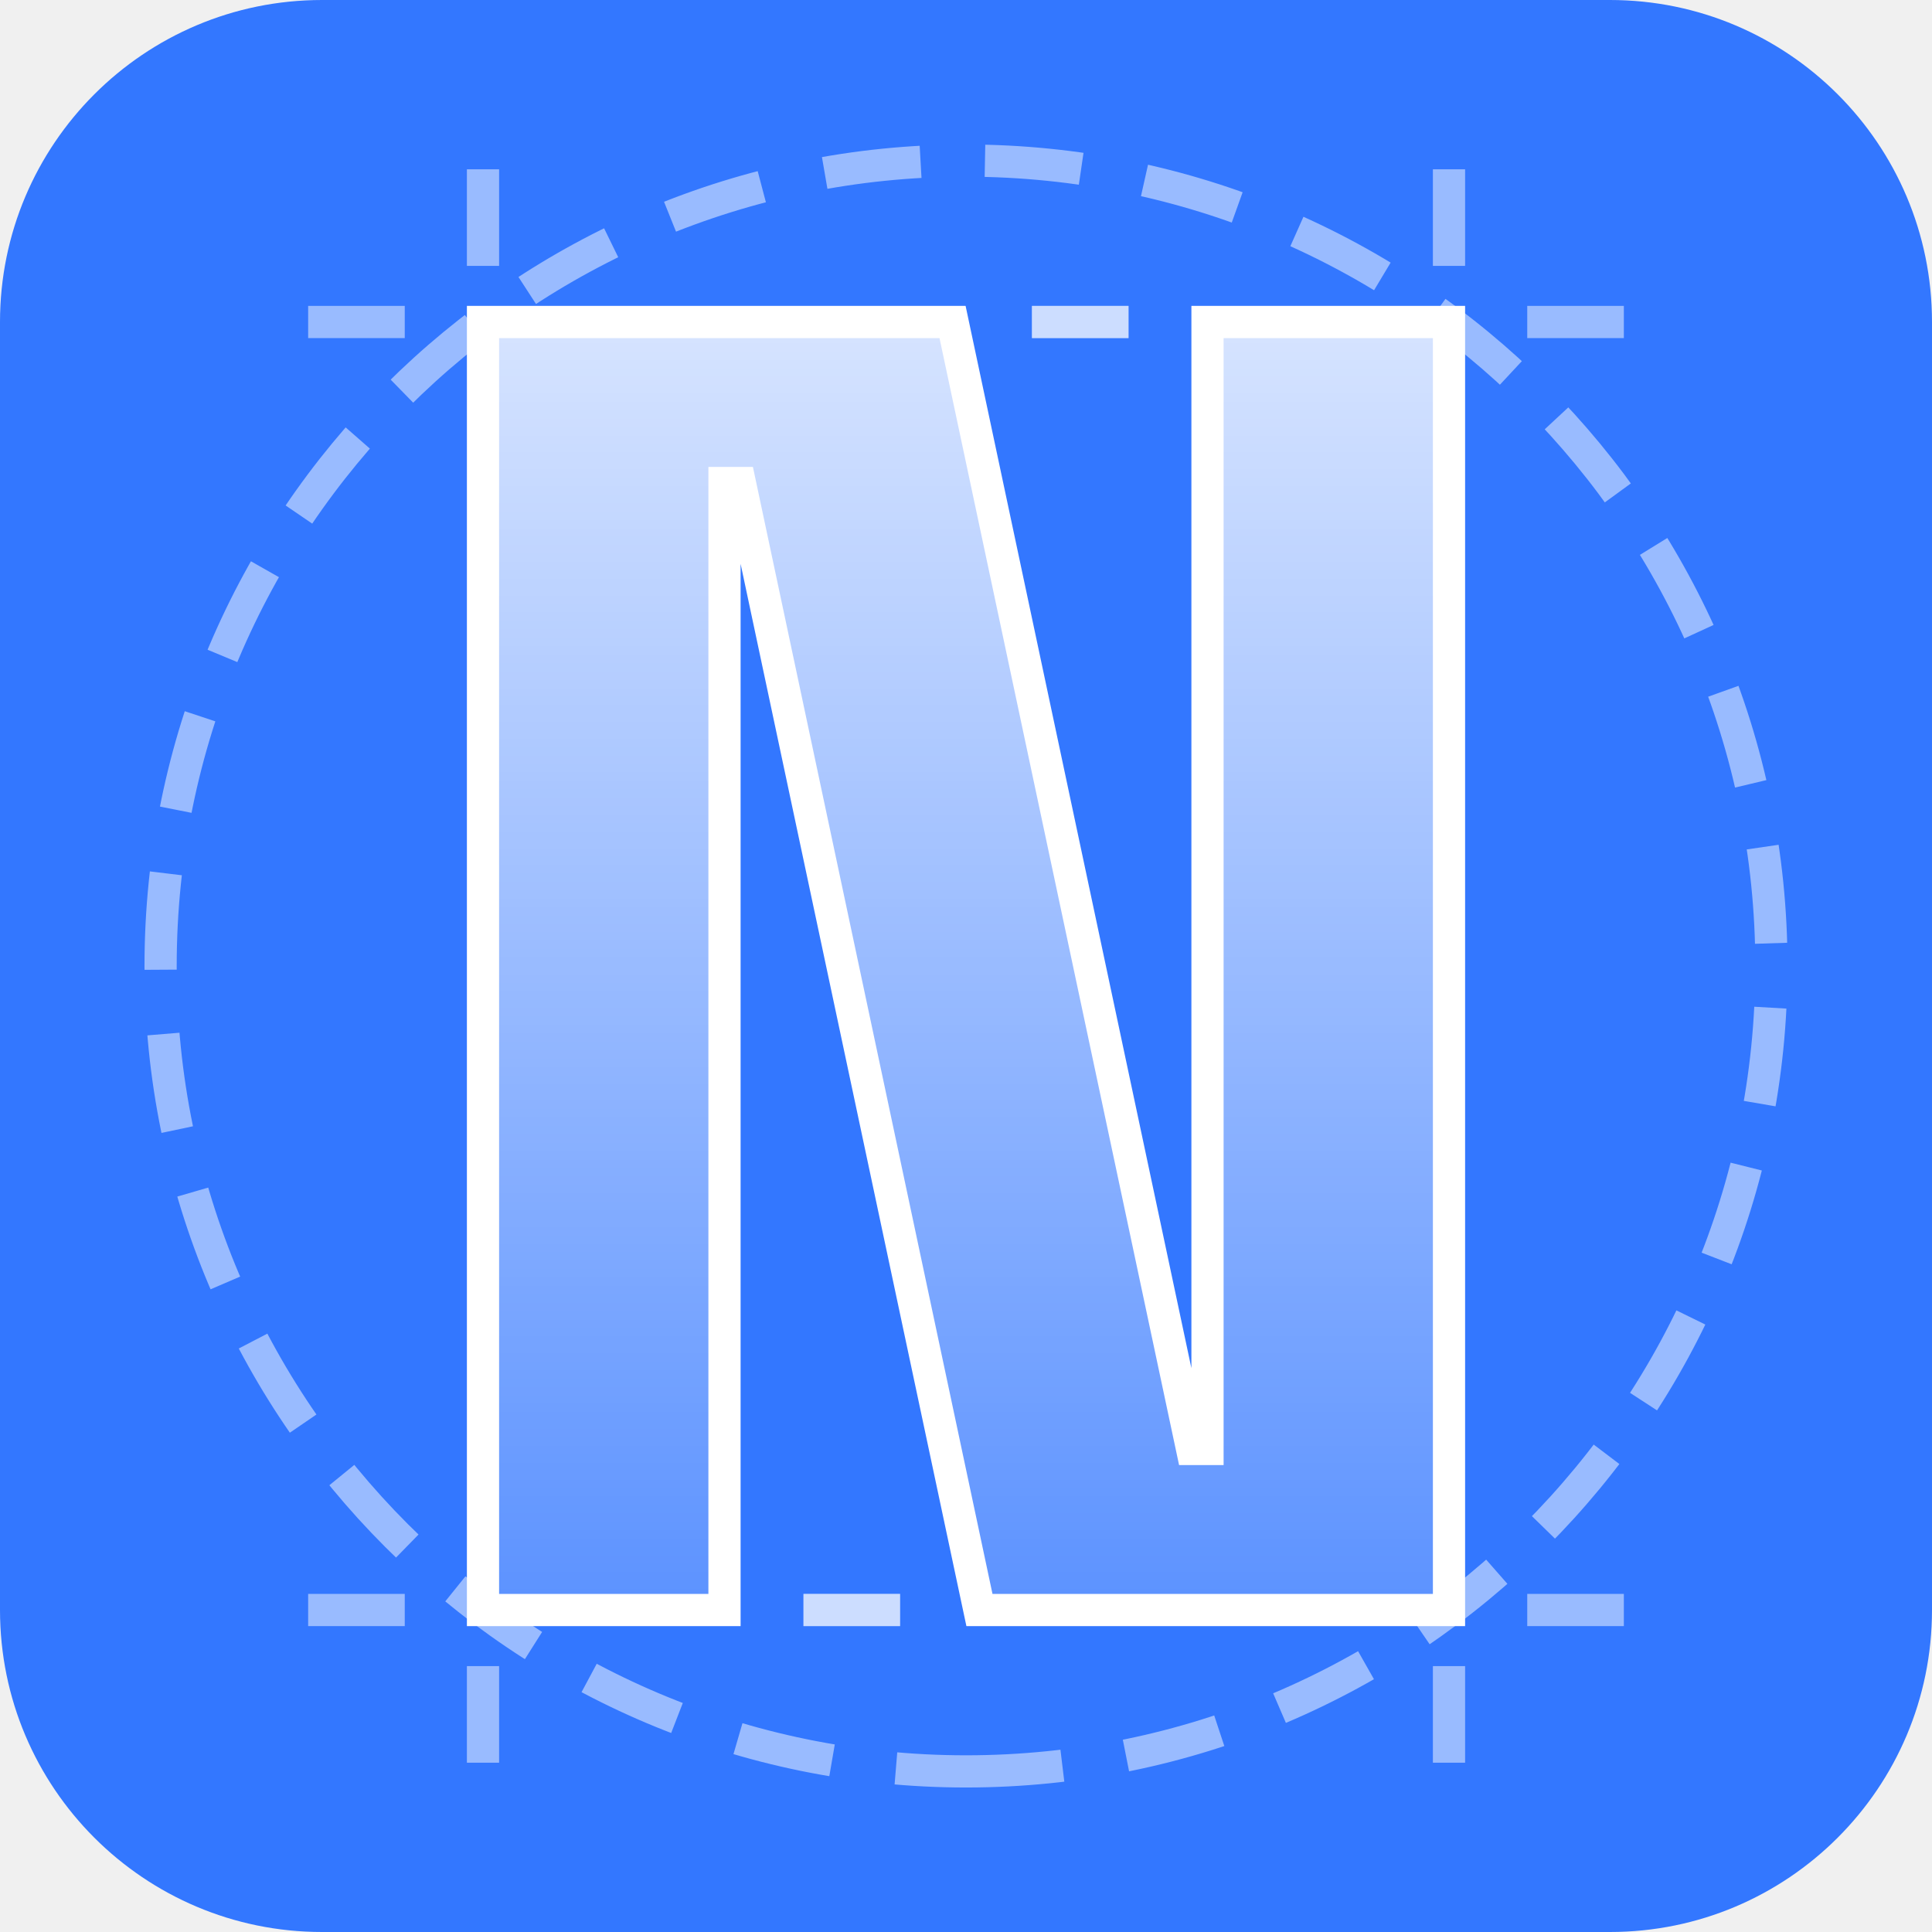
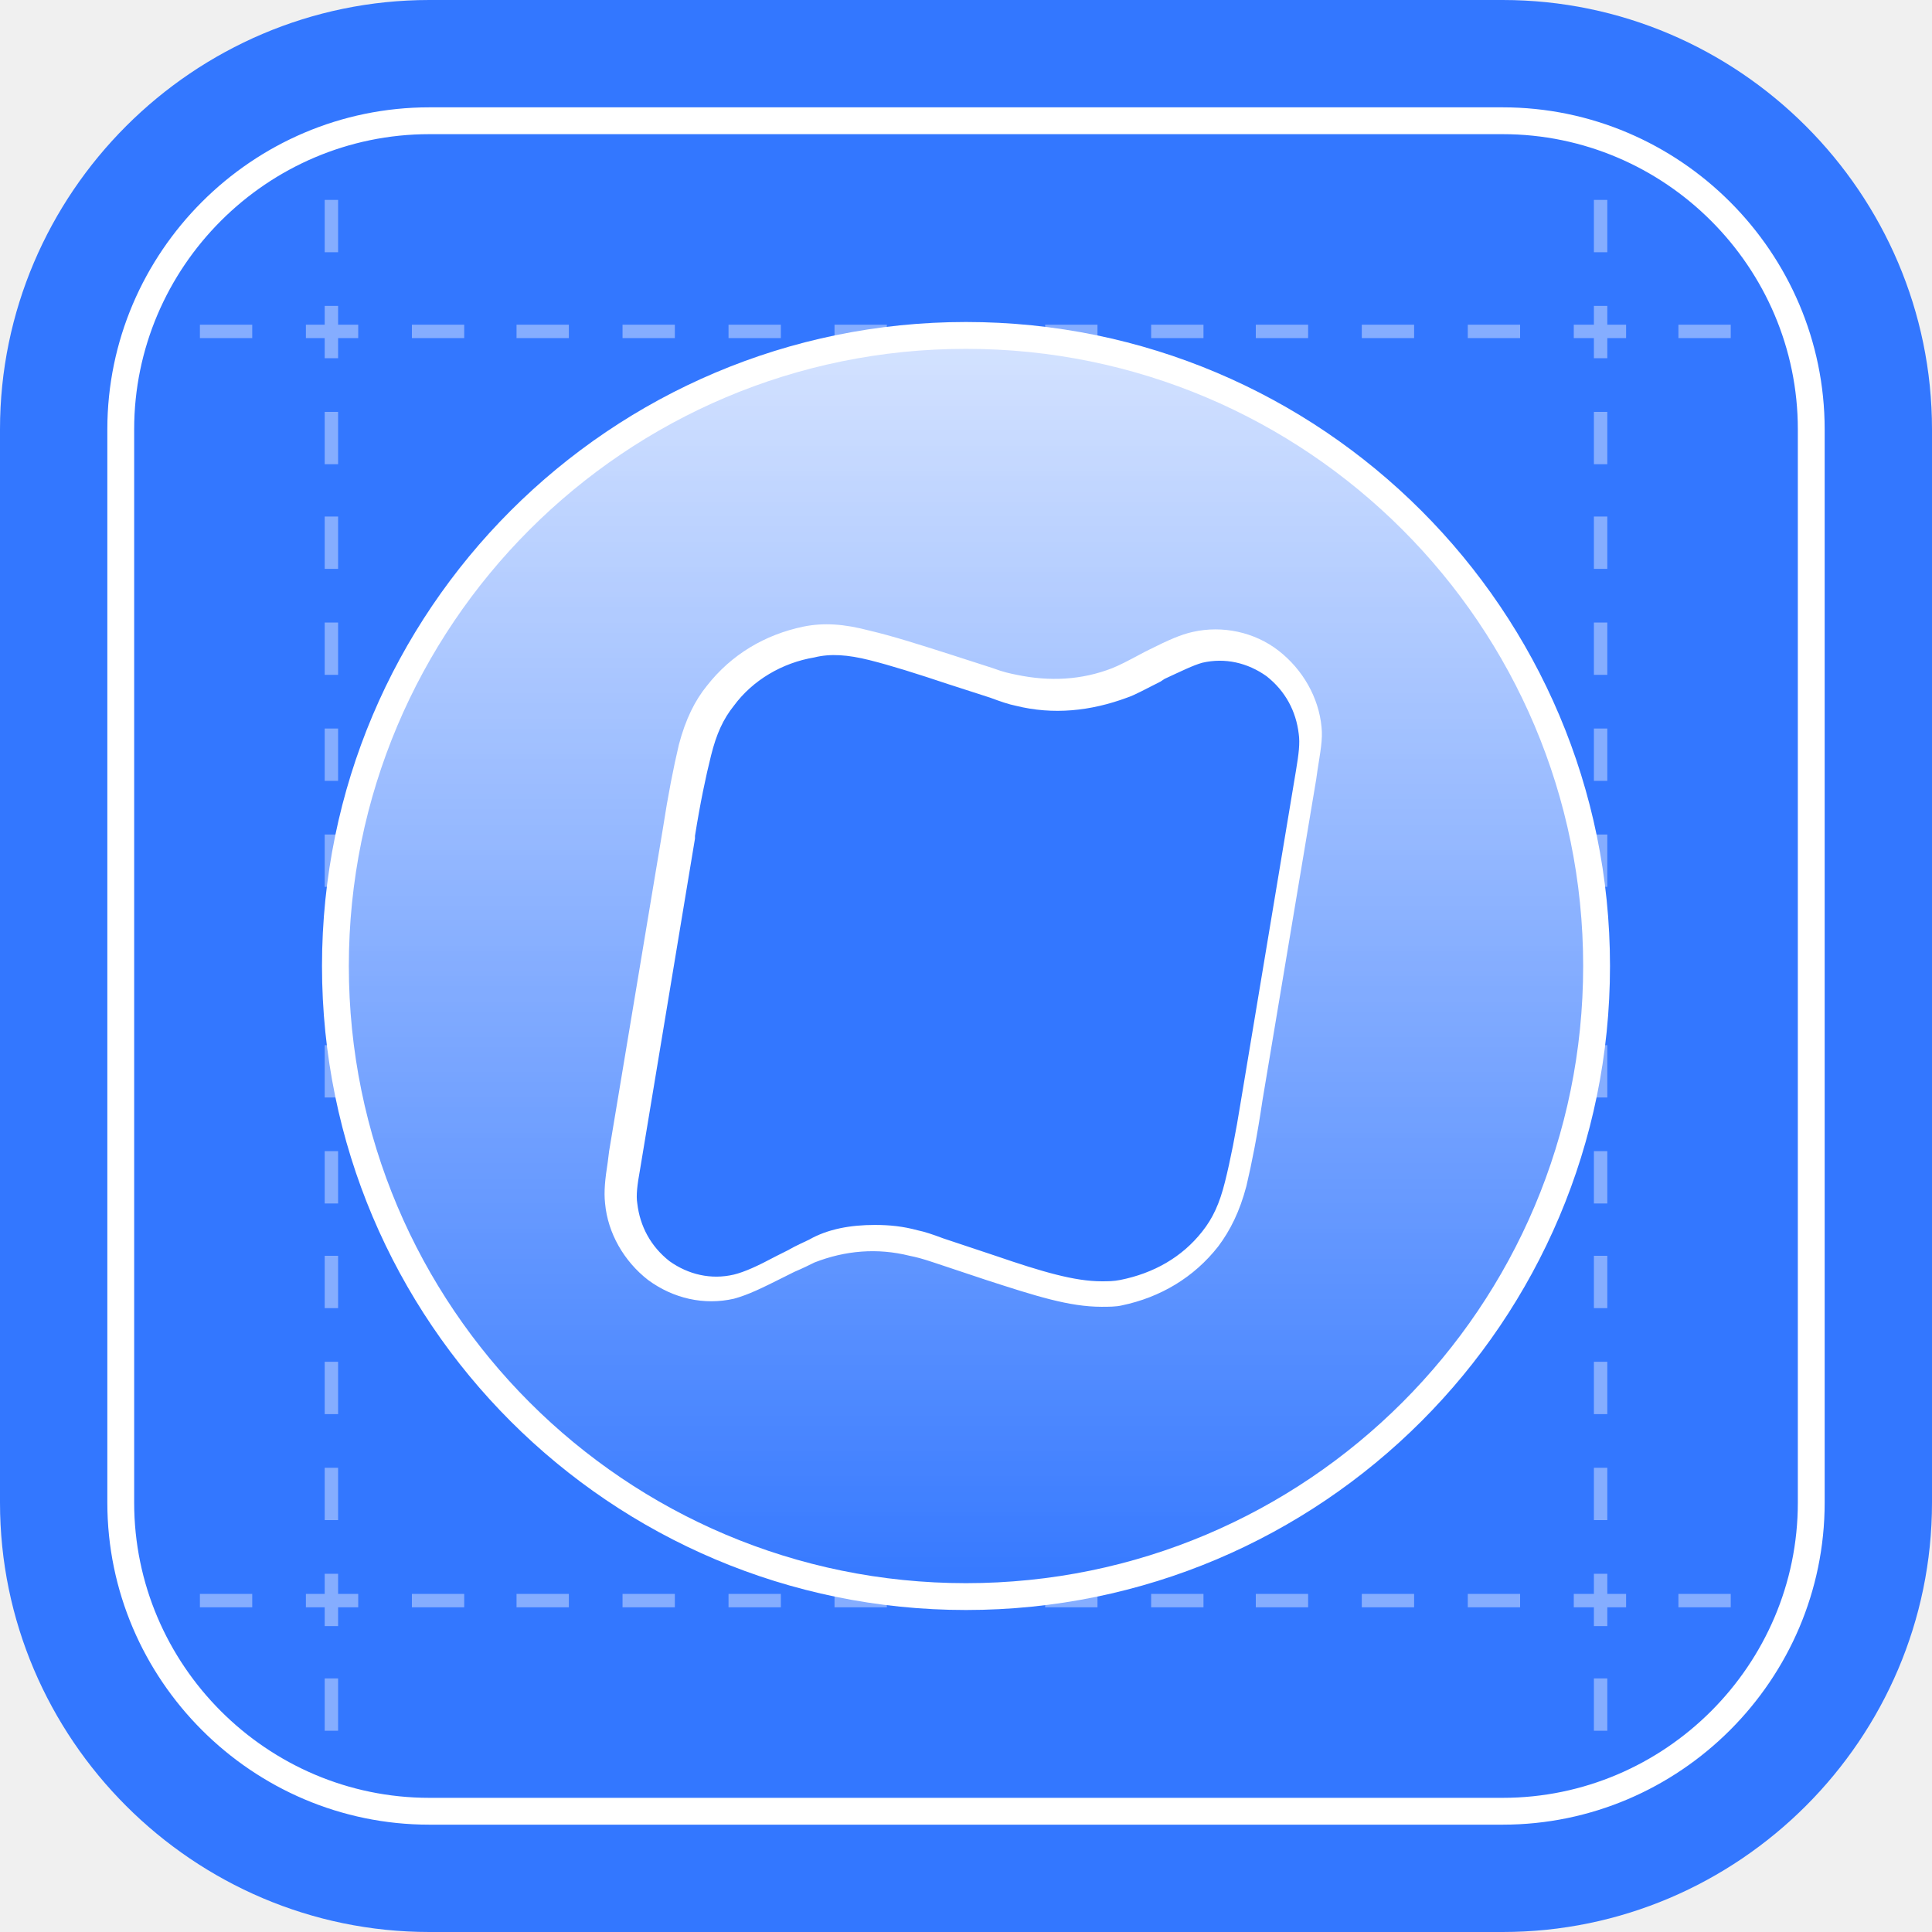
- <svg xmlns="http://www.w3.org/2000/svg" width="240" height="240" viewBox="0 0 240 240" fill="none">
-   <rect width="240" height="240" rx="40" fill="#3377FF" />
-   <path d="M120 220.05C175.256 220.05 220.05 175.256 220.05 120C220.05 64.744 175.256 19.95 120 19.95C64.744 19.95 19.95 64.744 19.95 120C19.95 175.256 64.744 220.05 120 220.05Z" stroke="white" stroke-opacity="0.5" stroke-width="4" stroke-miterlimit="10" stroke-dasharray="12 8" />
-   <path d="M180 40H150V180H148.09L118.33 40H60V200H90V60H91.91L121.67 200H180V40Z" fill="url(#paint0_linear_1113_328)" />
-   <path d="M182 202H120.05L92 70.04V202H58V38H119.95L148 169.96V38H182V202ZM123.29 198H178V42H152V182H146.47L116.71 42H62V198H88V58H93.53L123.29 198Z" fill="white" />
-   <path d="M111.81 202H99.81V198H111.81V202Z" fill="white" fill-opacity="0.5" />
-   <path d="M140.19 38H128.19V42H140.19V38Z" fill="white" fill-opacity="0.5" />
-   <path d="M62 21.03H58V33.03H62V21.03Z" fill="white" fill-opacity="0.5" />
-   <path d="M182 21.03H178V33.03H182V21.03Z" fill="white" fill-opacity="0.5" />
-   <path d="M182 206.97H178V218.97H182V206.97Z" fill="white" fill-opacity="0.5" />
-   <path d="M62 206.97H58V218.97H62V206.97Z" fill="white" fill-opacity="0.5" />
-   <path d="M111.81 202V198H99.81V202H111.81Z" fill="white" fill-opacity="0.5" />
-   <path d="M50.28 202V198H38.28V202H50.28Z" fill="white" fill-opacity="0.5" />
-   <path d="M140.19 42V38H128.19V42H140.19Z" fill="white" fill-opacity="0.5" />
-   <path d="M201.72 202V198H189.72V202H201.72Z" fill="white" fill-opacity="0.5" />
-   <path d="M50.28 42V38H38.28V42H50.28Z" fill="white" fill-opacity="0.5" />
-   <path d="M201.72 42V38H189.72V42H201.72Z" fill="white" fill-opacity="0.5" />
-   <defs>
-     <linearGradient id="paint0_linear_1113_328" x1="120" y1="40" x2="120" y2="200" gradientUnits="userSpaceOnUse">
-       <stop stop-color="white" stop-opacity="0.8" />
-       <stop offset="1" stop-color="white" stop-opacity="0.2" />
-     </linearGradient>
-   </defs>
+ <svg xmlns="http://www.w3.org/2000/svg" version="1.1" id="Layer_1" x="0px" y="0px" viewBox="0 0 144 144" style="enable-background:new 0 0 144 144;" xml:space="preserve">
+   <style type="text/css">
+ 	.st0{fill:#3377FF;}
+ 	.st1{fill:#85ADFF;}
+ 	.st2{fill:#FFFFFF;}
+ 	.st3{opacity:0.8;}
+ 	.st4{fill:url(#SVGID_1_);}
+ </style>
+   <path class="st0" d="M112,0H32C14.4,0,0,14.4,0,32v80c0,17.6,14.4,32,32,32h80c17.6,0,32-14.4,32-32V32C144,14.4,129.6,0,112,0z" />
+   <g>
+     <rect x="24.2" y="70" class="st1" width="1" height="3.9" />
+     <rect x="24.2" y="77.9" class="st1" width="1" height="3.9" />
+     <rect x="24.2" y="62.2" class="st1" width="1" height="3.9" />
+     <rect x="24.2" y="101.5" class="st1" width="1" height="3.9" />
+     <rect x="24.2" y="85.8" class="st1" width="1" height="3.9" />
+     <rect x="24.2" y="109.4" class="st1" width="1" height="3.9" />
+     <rect x="24.2" y="54.3" class="st1" width="1" height="3.9" />
+     <polygon class="st1" points="25.2,22.8 24.2,22.8 24.2,24.2 22.8,24.2 22.8,25.2 24.2,25.2 24.2,26.7 25.2,26.7 25.2,25.2    26.7,25.2 26.7,24.2 25.2,24.2  " />
+     <rect x="24.2" y="93.6" class="st1" width="1" height="3.9" />
+     <rect x="24.2" y="125.1" class="st1" width="1" height="3.9" />
+     <rect x="24.2" y="14.9" class="st1" width="1" height="3.9" />
+     <polygon class="st1" points="25.2,117.3 24.2,117.3 24.2,118.8 22.8,118.8 22.8,119.8 24.2,119.8 24.2,121.2 25.2,121.2    25.2,119.8 26.7,119.8 26.7,118.8 25.2,118.8  " />
+     <rect x="24.2" y="30.7" class="st1" width="1" height="3.9" />
+     <rect x="24.2" y="46.4" class="st1" width="1" height="3.9" />
+     <rect x="24.2" y="38.5" class="st1" width="1" height="3.9" />
+     <rect x="118.8" y="14.9" class="st1" width="1" height="3.9" />
+     <rect x="118.8" y="85.8" class="st1" width="1" height="3.9" />
+     <rect x="118.8" y="46.4" class="st1" width="1" height="3.9" />
+     <rect x="118.8" y="125.1" class="st1" width="1" height="3.9" />
+     <rect x="118.8" y="62.2" class="st1" width="1" height="3.9" />
+     <polygon class="st1" points="119.8,117.3 118.8,117.3 118.8,118.8 117.3,118.8 117.3,119.8 118.8,119.8 118.8,121.2 119.8,121.2    119.8,119.8 121.2,119.8 121.2,118.8 119.8,118.8  " />
+     <rect x="118.8" y="70" class="st1" width="1" height="3.9" />
+     <rect x="118.8" y="38.5" class="st1" width="1" height="3.9" />
+     <rect x="118.8" y="54.3" class="st1" width="1" height="3.9" />
+     <rect x="118.8" y="77.9" class="st1" width="1" height="3.9" />
+     <rect x="118.8" y="109.4" class="st1" width="1" height="3.9" />
+     <polygon class="st1" points="119.8,22.8 118.8,22.8 118.8,24.2 117.3,24.2 117.3,25.2 118.8,25.2 118.8,26.7 119.8,26.7    119.8,25.2 121.2,25.2 121.2,24.2 119.8,24.2  " />
+     <rect x="118.8" y="93.6" class="st1" width="1" height="3.9" />
+     <rect x="118.8" y="101.5" class="st1" width="1" height="3.9" />
+     <rect x="118.8" y="30.7" class="st1" width="1" height="3.9" />
+     <rect x="109.4" y="24.2" class="st1" width="3.9" height="1" />
+     <rect x="14.9" y="24.2" class="st1" width="3.9" height="1" />
+     <rect x="101.5" y="24.2" class="st1" width="3.9" height="1" />
+     <rect x="62.2" y="24.2" class="st1" width="3.9" height="1" />
+     <rect x="70" y="24.2" class="st1" width="3.9" height="1" />
+     <rect x="77.9" y="24.2" class="st1" width="3.9" height="1" />
+     <rect x="93.6" y="24.2" class="st1" width="3.9" height="1" />
+     <rect x="85.8" y="24.2" class="st1" width="3.9" height="1" />
+     <rect x="125.1" y="24.2" class="st1" width="3.9" height="1" />
+     <rect x="46.4" y="24.2" class="st1" width="3.9" height="1" />
+     <rect x="54.3" y="24.2" class="st1" width="3.9" height="1" />
+     <rect x="38.5" y="24.2" class="st1" width="3.9" height="1" />
+     <rect x="30.7" y="24.2" class="st1" width="3.9" height="1" />
+     <rect x="93.6" y="118.8" class="st1" width="3.9" height="1" />
+     <rect x="14.9" y="118.8" class="st1" width="3.9" height="1" />
+     <rect x="125.1" y="118.8" class="st1" width="3.9" height="1" />
+     <rect x="101.5" y="118.8" class="st1" width="3.9" height="1" />
+     <rect x="54.3" y="118.8" class="st1" width="3.9" height="1" />
+     <rect x="62.2" y="118.8" class="st1" width="3.9" height="1" />
+     <rect x="85.8" y="118.8" class="st1" width="3.9" height="1" />
+     <rect x="30.7" y="118.8" class="st1" width="3.9" height="1" />
+     <rect x="46.4" y="118.8" class="st1" width="3.9" height="1" />
+     <rect x="38.5" y="118.8" class="st1" width="3.9" height="1" />
+     <rect x="77.9" y="118.8" class="st1" width="3.9" height="1" />
+     <rect x="109.4" y="118.8" class="st1" width="3.9" height="1" />
+     <rect x="70" y="118.8" class="st1" width="3.9" height="1" />
+   </g>
+   <g>
+     <path class="st2" d="M112,136H32c-13.2,0-24-10.8-24-24V32C8,18.8,18.8,8,32,8h80c13.2,0,24,10.8,24,24v80   C136,125.2,125.2,136,112,136z M32,10c-12.1,0-22,9.9-22,22v80c0,12.1,9.9,22,22,22h80c12.1,0,22-9.9,22-22V32c0-12.1-9.9-22-22-22   H32z" />
+   </g>
+   <g>
+     <g class="st3">
+       <linearGradient id="SVGID_1_" gradientUnits="userSpaceOnUse" x1="72" y1="122" x2="72" y2="26" gradientTransform="matrix(1 0 0 -1 0 146)">
+         <stop offset="0" style="stop-color:#FFFFFF" />
+         <stop offset="1" style="stop-color:#FFFFFF;stop-opacity:0" />
+       </linearGradient>
+       <path class="st4" d="M70.9,49.8L70.9,49.8c-2.5-0.8-4.4-1.5-6.1-1.8c-1.6-0.4-3-0.5-4.5-0.2l0,0l0,0c-2.6,0.5-5,1.9-6.6,4    c-0.9,1.1-1.5,2.4-1.9,4.1c-0.4,1.6-0.8,3.6-1.2,6.1l0,0.1l0,0.1l0,0l-4,23.9l0,0c0,0.2-0.1,0.4-0.1,0.6l0,0.1    c-0.2,1.2-0.3,2-0.2,2.8c0.2,2,1.2,3.8,2.8,5l0,0l0,0c1.6,1.2,3.6,1.6,5.6,1.2c0.9-0.2,1.9-0.7,3.4-1.5c0.3-0.2,0.6-0.3,0.8-0.4    c0.7-0.4,1.1-0.6,1.6-0.7l0,0l0,0c2.4-1,5.1-1.2,7.7-0.6c0.5,0.1,1,0.3,1.8,0.6l0,0c0.2,0.1,0.5,0.2,0.8,0.3c0,0,0,0,0,0l2.2,0.7    l0,0l0.7,0.2l0.2,0.1c3.6,1.2,6,2,8.2,2h0c0.5,0,1,0,1.6-0.1c2.6-0.5,5-1.9,6.6-4c0.9-1.1,1.5-2.4,1.9-4.1    c0.4-1.6,0.8-3.6,1.2-6.2l0-0.1l0,0l4-23.8l0,0c0-0.2,0.1-0.4,0.1-0.5l0-0.1c0.2-1.3,0.3-2.1,0.3-2.9c-0.2-2-1.2-3.8-2.8-5l0,0    l0,0c-1.6-1.2-3.6-1.6-5.6-1.2c-0.8,0.2-1.7,0.6-3,1.2l-0.1,0.1L86,49.6h0l0,0c-1.3,0.6-1.9,0.9-2.5,1.2c-2.4,1-5.1,1.1-7.7,0.5    c-0.5-0.1-1-0.3-1.8-0.6c-0.2-0.1-0.5-0.2-0.8-0.3c0,0,0,0,0,0L70.9,49.8L70.9,49.8L70.9,49.8 M89.3,48.2    C89.3,48.2,89.3,48.2,89.3,48.2 M119,72c0,26-21,47-47,47S25,98,25,72s21-47,47-47S119,46,119,72z" />
+     </g>
+     <g>
+       <path class="st2" d="M72,120c-26.5,0-48-21.5-48-48c0-26.5,21.5-48,48-48c26.5,0,48,21.5,48,48C120,98.5,98.5,120,72,120z M72,26    c-25.4,0-46,20.6-46,46s20.6,46,46,46s46-20.6,46-46S97.4,26,72,26z M82.1,97.4c-2.4,0-4.9-0.8-8.6-2l-3.9-1.3    c-0.9-0.3-1.3-0.4-1.8-0.5c-2.4-0.6-4.8-0.4-7.1,0.5c-0.4,0.2-0.8,0.4-1.5,0.7l-0.8,0.4c-1.6,0.8-2.6,1.3-3.7,1.6    c-2.2,0.5-4.5,0-6.4-1.4c-1.8-1.4-3-3.5-3.2-5.7c-0.1-0.9,0-1.8,0.2-3.1l0.1-0.8l4-24c0.4-2.6,0.8-4.6,1.2-6.3    c0.5-1.9,1.2-3.3,2.1-4.4c1.8-2.3,4.3-3.8,7.2-4.4c1.5-0.3,3-0.2,4.9,0.3c1.7,0.4,3.6,1,6.1,1.8l3.1,1c0.8,0.3,1.3,0.4,1.8,0.5    c2.4,0.5,4.8,0.4,7.1-0.5c0.5-0.2,1.1-0.5,2.4-1.2l0.4-0.2c1.4-0.7,2.3-1.1,3.2-1.3c2.2-0.5,4.6,0,6.4,1.4c1.8,1.4,3,3.5,3.2,5.7    c0.1,0.9-0.1,1.9-0.3,3.2l-0.1,0.7l-4,23.9c-0.4,2.7-0.8,4.7-1.2,6.4c-0.5,1.9-1.2,3.3-2.1,4.5c-1.8,2.3-4.3,3.8-7.2,4.4    C83.2,97.4,82.6,97.4,82.1,97.4z M65.2,91.3c1.1,0,2.1,0.1,3.2,0.4c0.5,0.1,1.1,0.3,1.9,0.6l3.9,1.3c3.5,1.2,5.9,1.9,7.9,1.9    c0.5,0,0.9,0,1.4-0.1c2.5-0.5,4.6-1.7,6.1-3.6c0.8-1,1.3-2.1,1.7-3.7c0.4-1.6,0.8-3.6,1.2-6.1l4.1-24.6c0.2-1.2,0.3-2,0.2-2.7    c-0.2-1.7-1-3.2-2.4-4.3c-1.4-1-3.1-1.4-4.8-1c-0.7,0.2-1.5,0.6-2.8,1.2l-0.3,0.2c-1.2,0.6-1.9,1-2.5,1.2c-2.7,1-5.5,1.3-8.3,0.6    c-0.5-0.1-1.1-0.3-1.9-0.6l-3.1-1c-2.4-0.8-4.3-1.4-5.9-1.8c-1.6-0.4-2.9-0.5-4.1-0.2c-2.4,0.4-4.6,1.7-6,3.6    c-0.8,1-1.3,2.1-1.7,3.7c-0.4,1.6-0.8,3.5-1.2,6l0,0.2l-4.1,24.7c-0.2,1.1-0.3,1.9-0.2,2.5c0.2,1.7,1,3.2,2.4,4.3    c1.4,1,3.1,1.4,4.8,1c0.8-0.2,1.7-0.6,3.2-1.4l0.8-0.4c0.7-0.4,1.2-0.6,1.6-0.8C61.7,91.6,63.4,91.3,65.2,91.3z" />
+     </g>
+   </g>
</svg>
